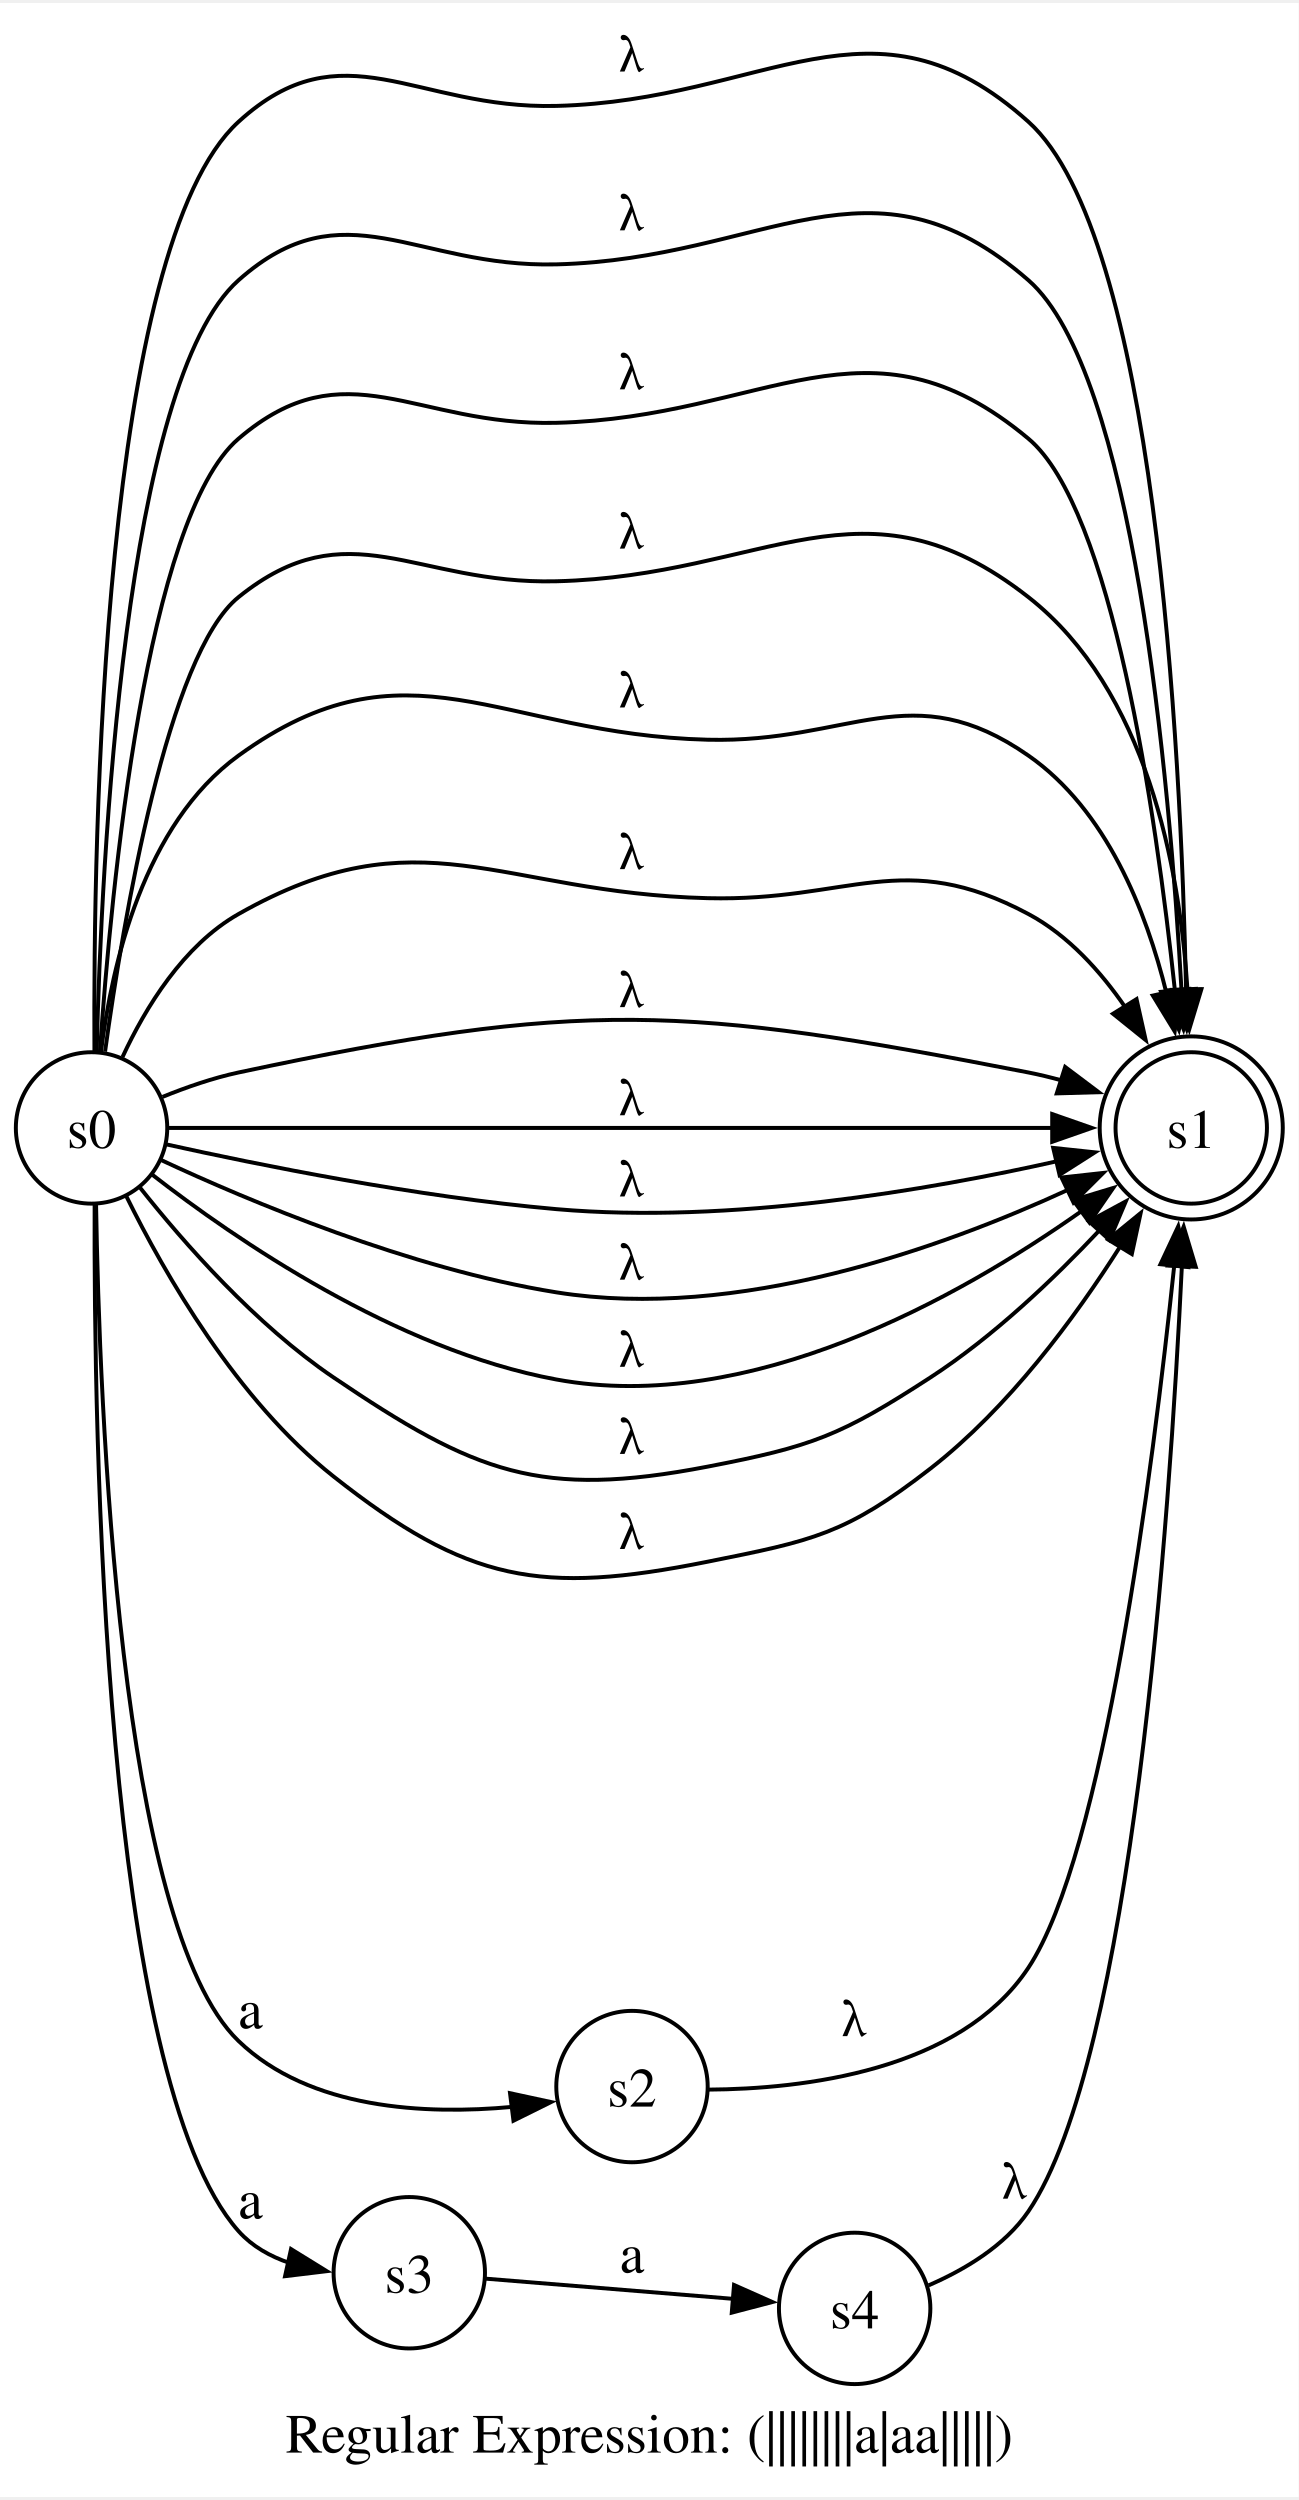
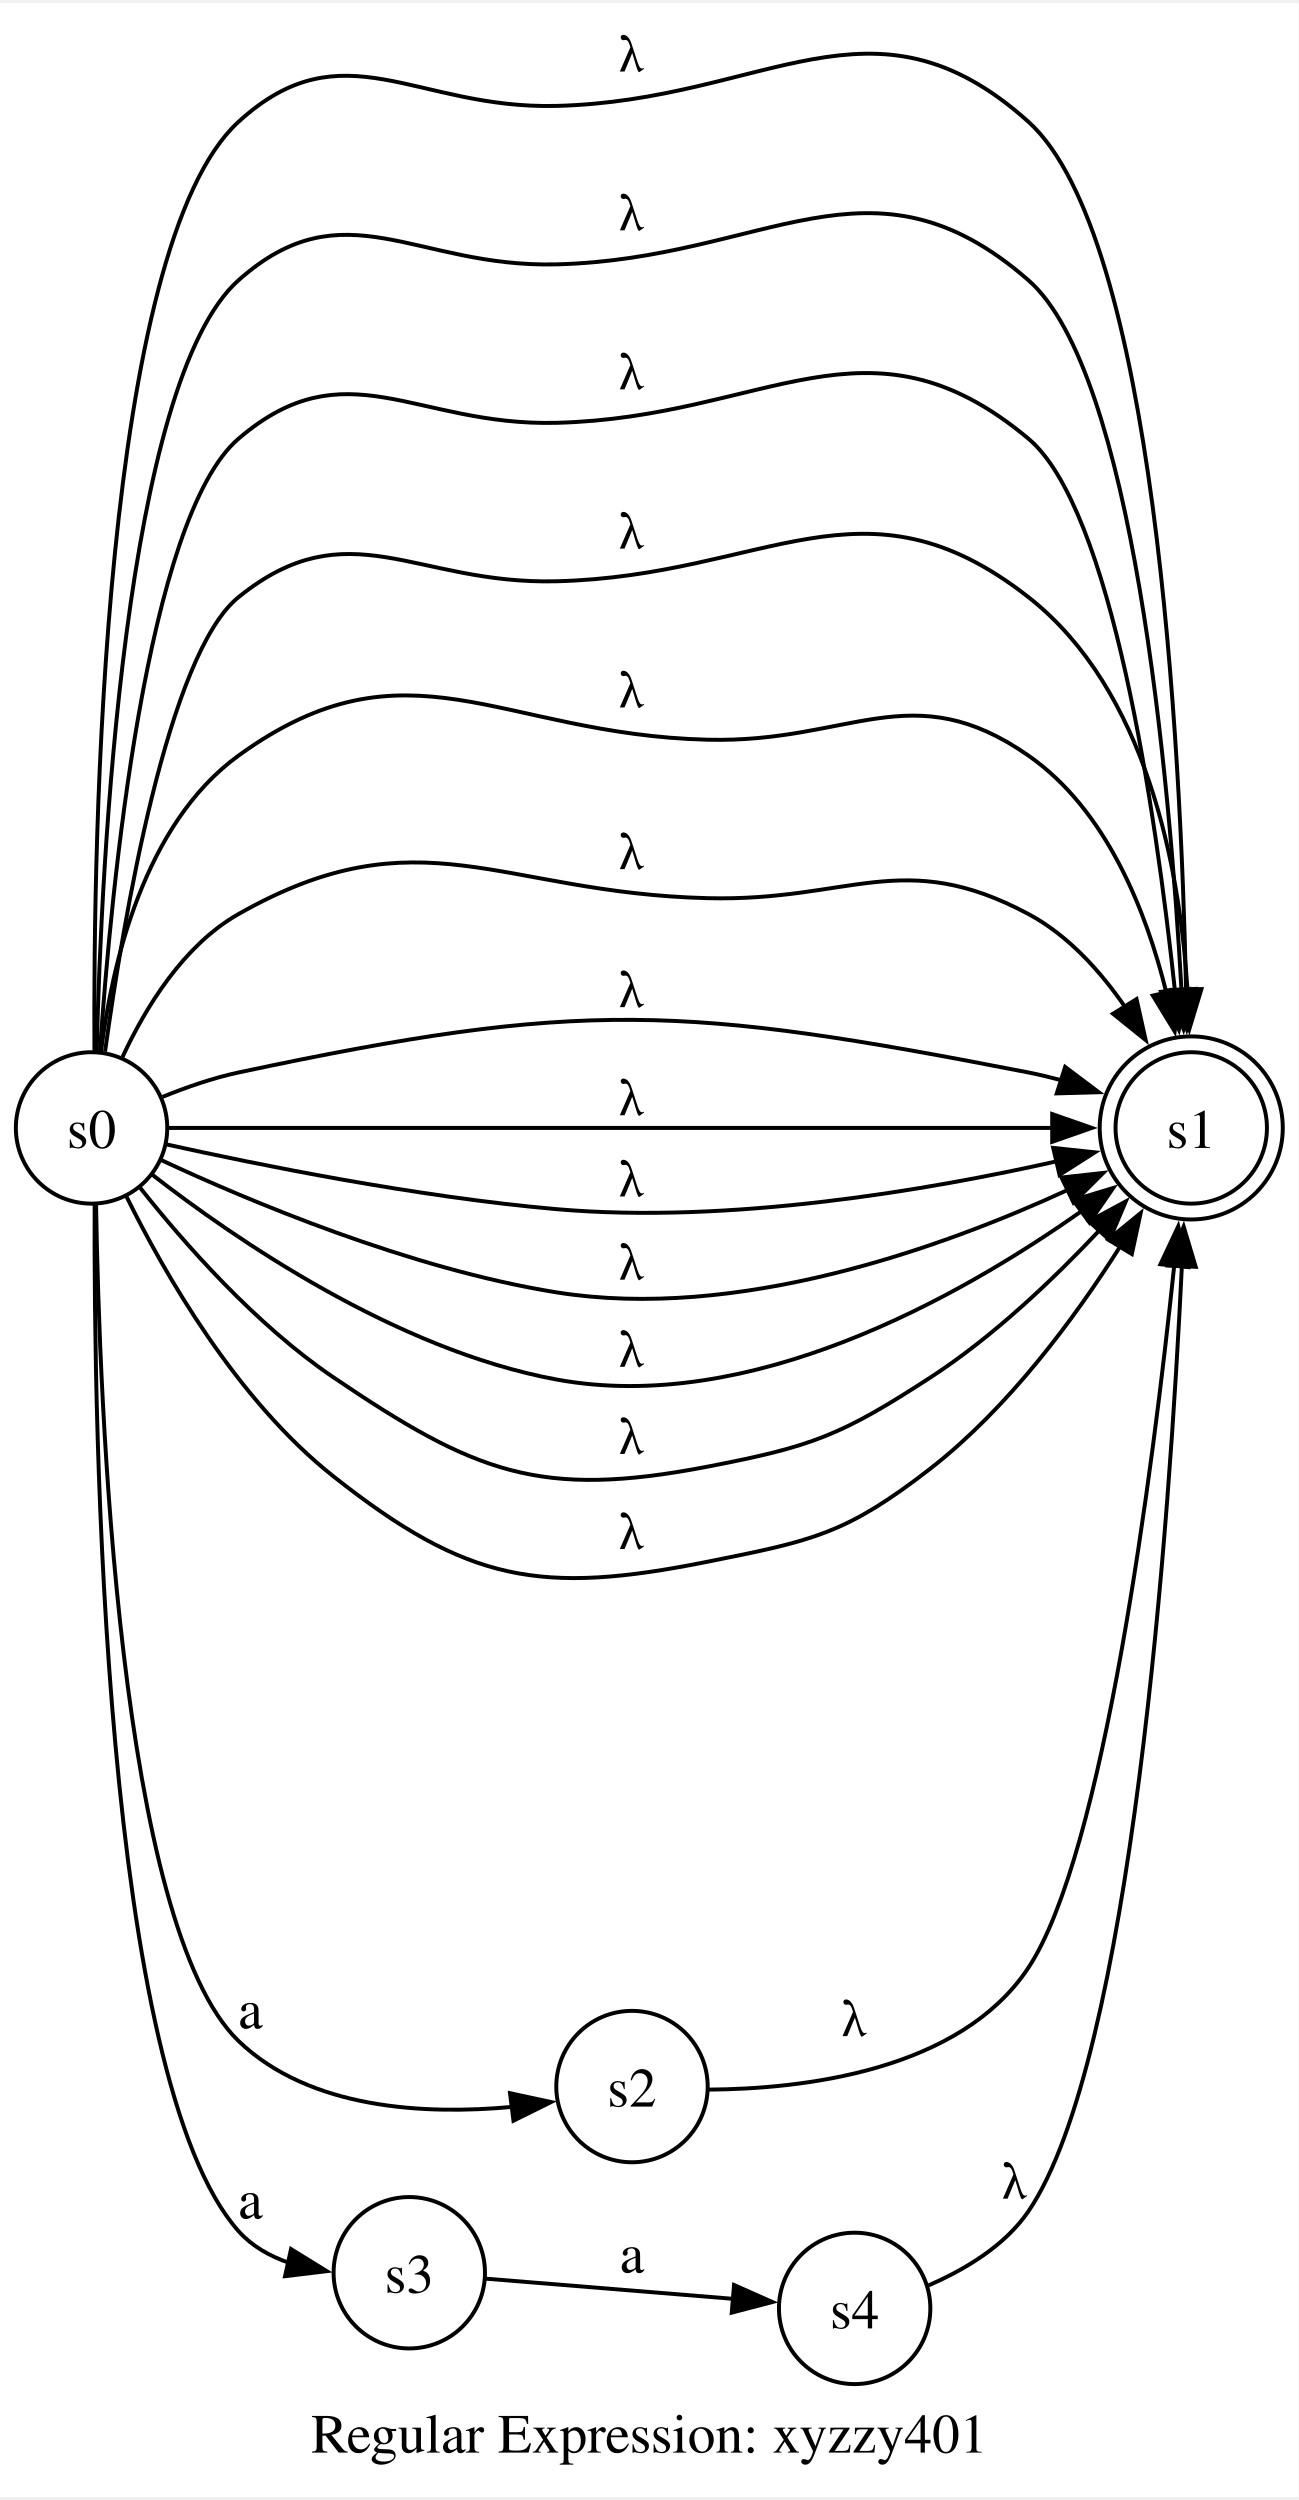
<svg xmlns="http://www.w3.org/2000/svg" width="187pt" height="360pt" viewBox="0.00 0.00 187.45 360.00">
  <g id="graph0" class="graph" transform="scale(0.5718 0.5718) rotate(0) translate(4 625.59)">
    <polygon fill="white" stroke="none" points="-4,4 -4,-625.59 323.83,-625.59 323.83,4 -4,4" />
-     <text text-anchor="middle" x="159.91" y="-7.2" font-family="Times,serif" font-size="14.00">Regular Expression: (||||||||a|aa|||||)</text>
+     <text text-anchor="middle" x="159.91" y="-7.2" font-family="Times,serif" font-size="14.00">Regular Expression: xyzzy401</text>
    <g id="node1" class="node">
      <ellipse fill="none" stroke="black" cx="296.72" cy="-341.61" rx="19.11" ry="19.11" />
      <ellipse fill="none" stroke="black" cx="296.72" cy="-341.61" rx="23.11" ry="23.11" />
      <text text-anchor="middle" x="296.72" y="-336.56" font-family="Times,serif" font-size="14.00">s1</text>
    </g>
    <g id="node2" class="node">
      <ellipse fill="none" stroke="black" cx="19.11" cy="-341.61" rx="19.11" ry="19.11" />
      <text text-anchor="middle" x="19.11" y="-336.56" font-family="Times,serif" font-size="14.00">s0</text>
    </g>
    <g id="edge1" class="edge">
      <path fill="none" stroke="black" d="M19.84,-360.98C19.52,-414.79 21.83,-564.23 56.22,-595.61 82.58,-619.67 100.75,-598.72 136.43,-599.61 189.41,-600.93 216.18,-631.02 255.61,-595.61 287.44,-567.02 294.09,-438.88 295.42,-376.27" />
      <polygon fill="black" stroke="black" points="298.92,-376.6 295.59,-366.54 291.92,-376.47 298.92,-376.6" />
      <text text-anchor="middle" x="155.54" y="-608.29" font-family="Times,serif" font-size="14.00">λ</text>
    </g>
    <g id="edge2" class="edge">
      <path fill="none" stroke="black" d="M20.41,-361C21.59,-408.75 27.42,-530.01 56.22,-555.61 82.89,-579.32 100.75,-558.72 136.43,-559.61 189.41,-560.93 215.68,-590.45 255.61,-555.61 282.01,-532.57 291.21,-430.66 294.27,-376.2" />
      <polygon fill="black" stroke="black" points="297.75,-376.71 294.77,-366.54 290.76,-376.35 297.75,-376.71" />
      <text text-anchor="middle" x="155.54" y="-568.2" font-family="Times,serif" font-size="14.00">λ</text>
    </g>
    <g id="edge3" class="edge">
      <path fill="none" stroke="black" d="M21.23,-360.98C24.06,-402.05 32.95,-495.69 56.22,-515.61 83.33,-538.82 100.75,-518.72 136.43,-519.61 189.41,-520.93 214.97,-549.62 255.61,-515.61 276.62,-498.03 287.73,-421.81 292.6,-376.29" />
      <polygon fill="black" stroke="black" points="296.08,-376.69 293.61,-366.38 289.12,-375.98 296.08,-376.69" />
      <text text-anchor="middle" x="155.54" y="-528.07" font-family="Times,serif" font-size="14.00">λ</text>
    </g>
    <g id="edge4" class="edge">
      <path fill="none" stroke="black" d="M22.52,-360.87C27.14,-394.39 38.4,-461.24 56.22,-475.61 84,-498.02 100.75,-478.72 136.43,-479.61 189.41,-480.93 213.89,-508.3 255.61,-475.61 285.44,-452.23 293.81,-407.56 295.79,-376.24" />
      <polygon fill="black" stroke="black" points="299.28,-376.62 296.21,-366.48 292.28,-376.32 299.28,-376.62" />
      <text text-anchor="middle" x="155.54" y="-487.86" font-family="Times,serif" font-size="14.00">λ</text>
    </g>
    <g id="edge5" class="edge">
      <path fill="none" stroke="black" d="M21.49,-360.79C24.22,-382.86 32.29,-418.27 56.22,-435.61 98.87,-466.5 122,-440.91 174.65,-439.61 210.66,-438.72 226.05,-456.2 255.61,-435.61 275.26,-421.92 285.34,-396.52 290.48,-375.58" />
      <polygon fill="black" stroke="black" points="293.86,-376.5 292.54,-365.98 287.02,-375.03 293.86,-376.5" />
      <text text-anchor="middle" x="155.54" y="-447.76" font-family="Times,serif" font-size="14.00">λ</text>
    </g>
    <g id="edge6" class="edge">
      <path fill="none" stroke="black" d="M26.92,-359.5C32.7,-371.96 42.28,-387.71 56.22,-395.61 102.03,-421.58 122,-400.91 174.65,-399.61 210.66,-398.72 223.83,-412.58 255.61,-395.61 265.62,-390.26 273.82,-381.18 280.13,-371.98" />
      <polygon fill="black" stroke="black" points="282.91,-374.13 285.22,-363.79 276.97,-370.43 282.91,-374.13" />
      <text text-anchor="middle" x="155.54" y="-406.94" font-family="Times,serif" font-size="14.00">λ</text>
    </g>
    <g id="edge7" class="edge">
      <path fill="none" stroke="black" d="M37.03,-349.45C42.97,-351.86 49.77,-354.23 56.22,-355.61 142.89,-374.07 168.63,-372.57 255.61,-355.61 258.4,-355.06 261.25,-354.37 264.09,-353.58" />
      <polygon fill="black" stroke="black" points="264.89,-357 273.36,-350.63 262.77,-350.33 264.89,-357" />
      <text text-anchor="middle" x="155.54" y="-372.1" font-family="Times,serif" font-size="14.00">λ</text>
    </g>
    <g id="edge8" class="edge">
      <path fill="none" stroke="black" d="M38.62,-341.61C84.35,-341.61 203.2,-341.61 261.9,-341.61" />
      <polygon fill="black" stroke="black" points="261.62,-345.11 271.62,-341.61 261.62,-338.11 261.62,-345.11" />
      <text text-anchor="middle" x="155.54" y="-344.81" font-family="Times,serif" font-size="14.00">λ</text>
    </g>
    <g id="edge11" class="edge">
      <path fill="none" stroke="black" d="M38.11,-337.43C60.86,-332.38 101.29,-324.18 136.43,-321.11 180.34,-317.27 230.76,-325.99 262.91,-333.22" />
      <polygon fill="black" stroke="black" points="261.87,-336.57 272.4,-335.45 263.47,-329.76 261.87,-336.57" />
      <text text-anchor="middle" x="155.54" y="-324.31" font-family="Times,serif" font-size="14.00">λ</text>
    </g>
    <g id="edge12" class="edge">
      <path fill="none" stroke="black" d="M36.55,-333.56C58.63,-323.26 99.38,-306.05 136.43,-300.11 182.12,-292.78 233.73,-311.32 265.5,-325.94" />
      <polygon fill="black" stroke="black" points="263.97,-329.09 274.5,-330.25 266.99,-322.78 263.97,-329.09" />
      <text text-anchor="middle" x="155.54" y="-303.31" font-family="Times,serif" font-size="14.00">λ</text>
    </g>
    <g id="edge13" class="edge">
      <path fill="none" stroke="black" d="M34.36,-329.86C55.2,-313.65 95.93,-285.59 136.43,-278.11 185.3,-269.08 238.17,-298.83 269.04,-320.62" />
      <polygon fill="black" stroke="black" points="266.89,-323.39 277.03,-326.46 271.02,-317.74 266.89,-323.39" />
      <text text-anchor="middle" x="155.54" y="-281.31" font-family="Times,serif" font-size="14.00">λ</text>
    </g>
    <g id="edge14" class="edge">
      <path fill="none" stroke="black" d="M31.3,-326.6C42.4,-312.59 60.56,-291.91 80.22,-278.61 115.95,-254.43 132.28,-247.94 174.65,-256.11 201.07,-261.2 208.29,-263.95 230.86,-278.61 246.69,-288.89 261.96,-303.41 273.7,-315.92" />
      <polygon fill="black" stroke="black" points="270.89,-318.03 280.21,-323.07 276.07,-313.32 270.89,-318.03" />
      <text text-anchor="middle" x="155.54" y="-259.31" font-family="Times,serif" font-size="14.00">λ</text>
    </g>
    <g id="edge15" class="edge">
      <path fill="none" stroke="black" d="M27.88,-324.39C37.56,-304.75 55.82,-272.87 80.22,-253.61 114,-226.93 132.44,-223.64 174.65,-232.11 201.2,-237.43 209.47,-239 230.86,-255.61 250.55,-270.9 267.32,-293.59 278.87,-311.82" />
      <polygon fill="black" stroke="black" points="275.75,-313.42 283.95,-320.12 281.72,-309.77 275.75,-313.42" />
      <text text-anchor="middle" x="155.54" y="-235.31" font-family="Times,serif" font-size="14.00">λ</text>
    </g>
    <g id="node3" class="node">
      <ellipse fill="none" stroke="black" cx="155.54" cy="-99.61" rx="19.11" ry="19.11" />
      <text text-anchor="middle" x="155.54" y="-94.56" font-family="Times,serif" font-size="14.00">s2</text>
    </g>
    <g id="edge9" class="edge">
      <path fill="none" stroke="black" d="M20.25,-322.34C21.06,-272.3 26.07,-140.1 56.22,-111.11 74.19,-93.82 103.38,-92.44 125.3,-94.48" />
      <polygon fill="black" stroke="black" points="124.75,-97.94 135.11,-95.7 125.62,-90.99 124.75,-97.94" />
      <text text-anchor="middle" x="59.22" y="-114.31" font-family="Times,serif" font-size="14.00">a</text>
    </g>
    <g id="node4" class="node">
      <ellipse fill="none" stroke="black" cx="99.32" cy="-52.61" rx="19.11" ry="19.11" />
      <text text-anchor="middle" x="99.32" y="-47.56" font-family="Times,serif" font-size="14.00">s3</text>
    </g>
    <g id="edge10" class="edge">
      <path fill="none" stroke="black" d="M19.89,-322.38C19.66,-265.81 22,-101.52 56.22,-63.11 59.63,-59.27 64.22,-56.73 69.11,-55.07" />
      <polygon fill="black" stroke="black" points="69.47,-58.58 78.48,-53.01 67.96,-51.74 69.47,-58.58" />
      <text text-anchor="middle" x="59.22" y="-66.31" font-family="Times,serif" font-size="14.00">a</text>
    </g>
    <g id="edge16" class="edge">
      <path fill="none" stroke="black" d="M174.8,-98.84C198.33,-98.99 238.25,-103.39 255.61,-129.61 274.56,-158.22 286.93,-254.48 292.43,-306.89" />
      <polygon fill="black" stroke="black" points="288.94,-307.19 293.44,-316.78 295.91,-306.48 288.94,-307.19" />
      <text text-anchor="middle" x="211.75" y="-112.34" font-family="Times,serif" font-size="14.00">λ</text>
    </g>
    <g id="node5" class="node">
      <ellipse fill="none" stroke="black" cx="211.75" cy="-43.61" rx="19.11" ry="19.11" />
      <text text-anchor="middle" x="211.75" y="-38.56" font-family="Times,serif" font-size="14.00">s4</text>
    </g>
    <g id="edge17" class="edge">
      <path fill="none" stroke="black" d="M118.56,-51.12C135.58,-49.73 161.29,-47.64 181.23,-46.01" />
      <polygon fill="black" stroke="black" points="181.3,-49.52 190.98,-45.22 180.73,-42.54 181.3,-49.52" />
      <text text-anchor="middle" x="155.54" y="-52.64" font-family="Times,serif" font-size="14.00">a</text>
    </g>
    <g id="edge18" class="edge">
      <path fill="none" stroke="black" d="M230.41,-49.43C239.38,-53.31 249.62,-59.33 255.61,-68.11 281.7,-106.37 291.25,-242.37 294.37,-307.01" />
      <polygon fill="black" stroke="black" points="290.86,-306.86 294.81,-316.69 297.85,-306.55 290.86,-306.86" />
      <text text-anchor="middle" x="252.24" y="-71.31" font-family="Times,serif" font-size="14.00">λ</text>
    </g>
  </g>
</svg>
